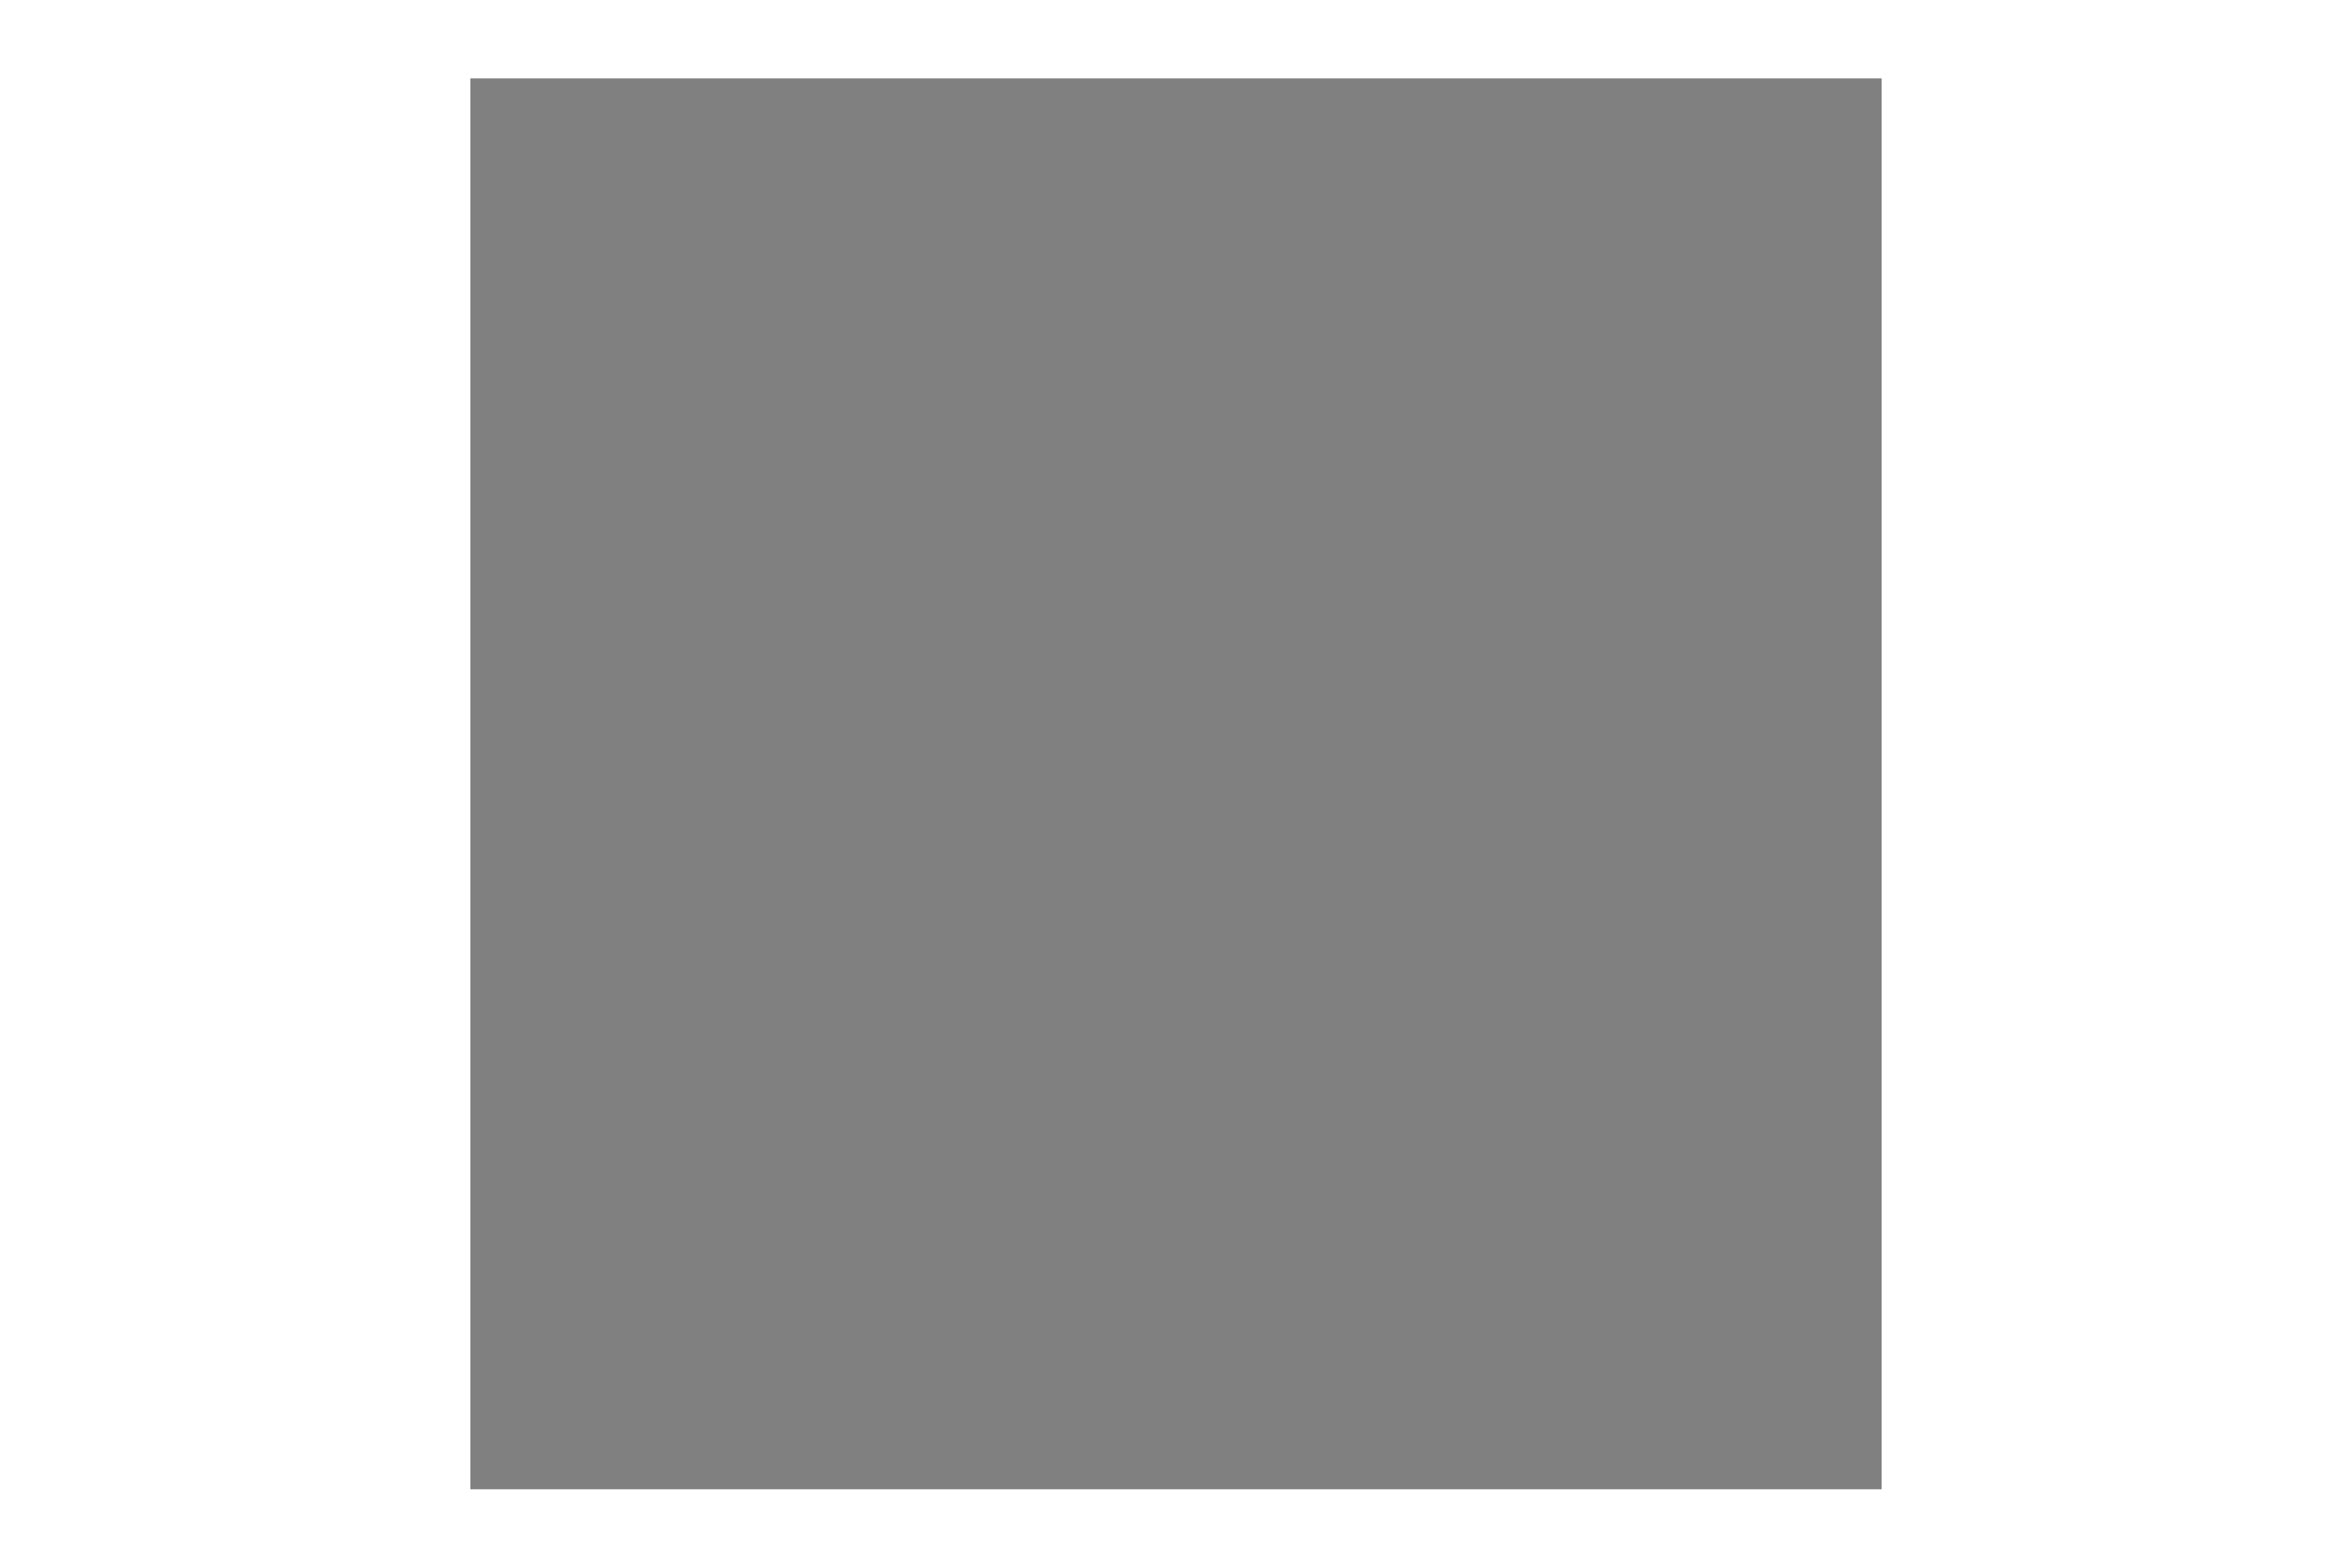
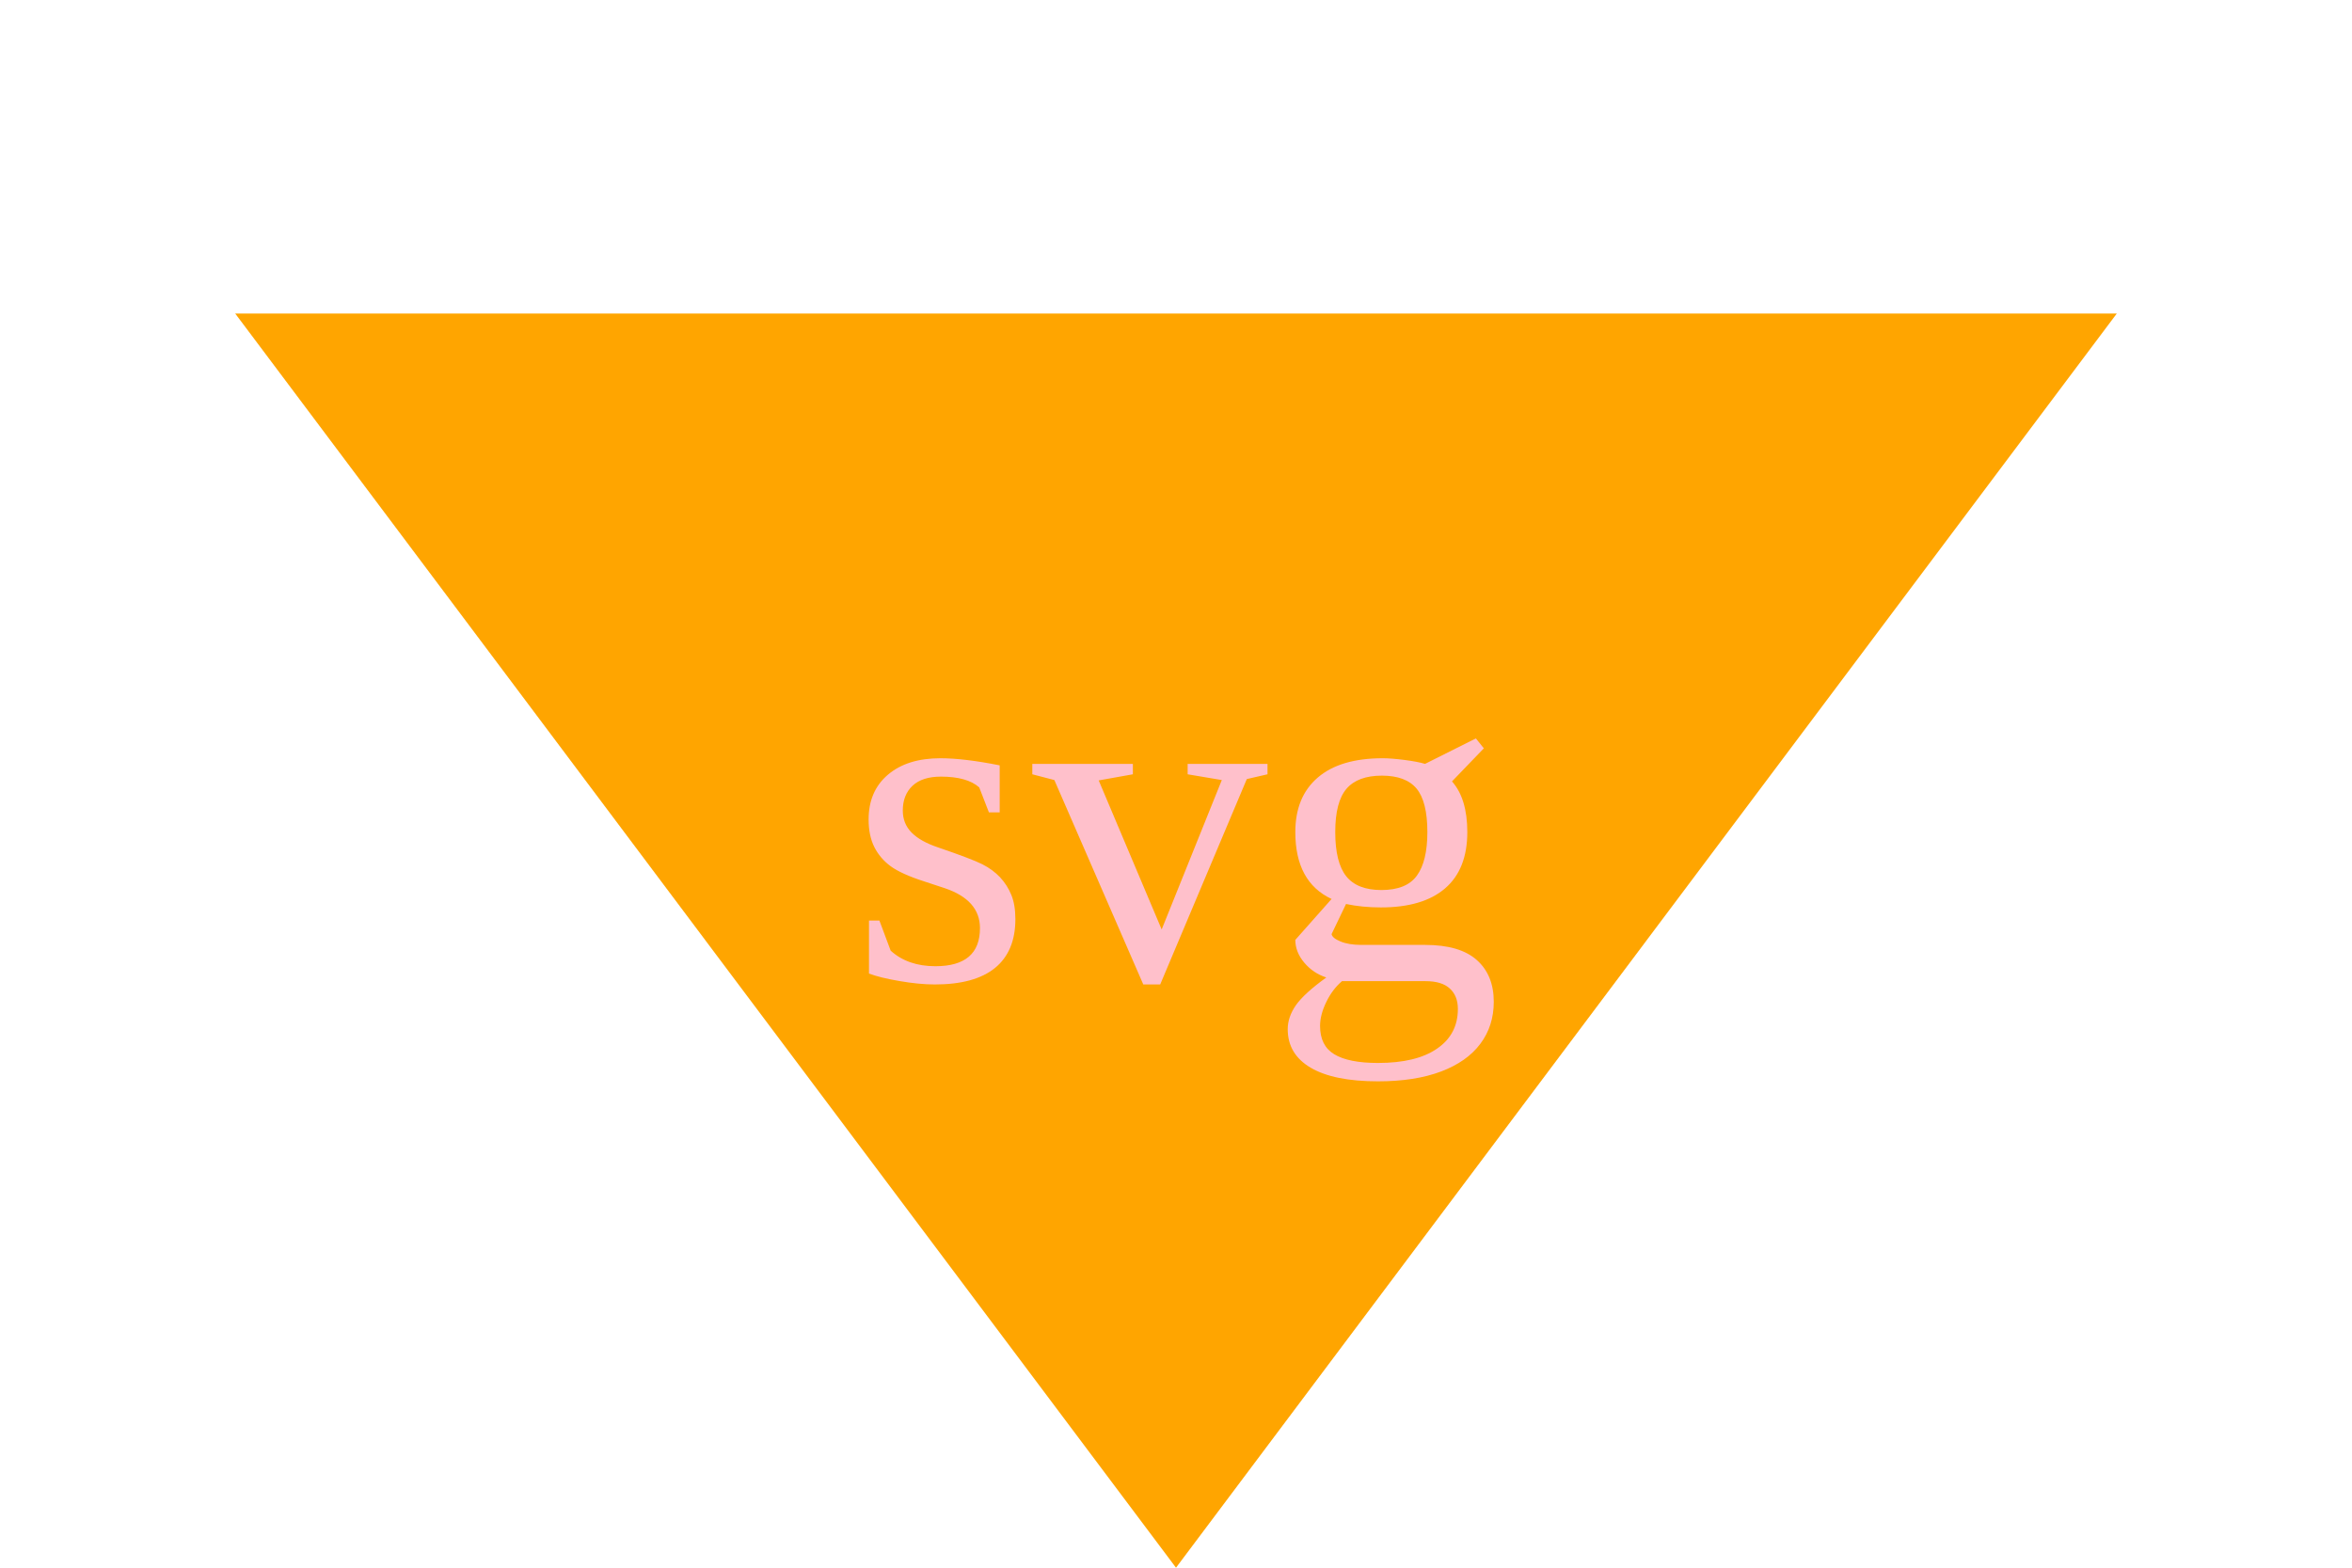
<svg xmlns="http://www.w3.org/2000/svg" version="1.1" width="300" height="200">
-   <rect x="60" y="10" width="180" height="180" fill="gray" />
-   <text x="150" y="125" font-size="60" text-anchor="middle" fill="blue" />
+   <polygon points="30,40 270,40 150,200" fill="orange" />
+   <text x="150" y="125" font-size="60" text-anchor="middle" fill="pink">svg</text>
</svg>
